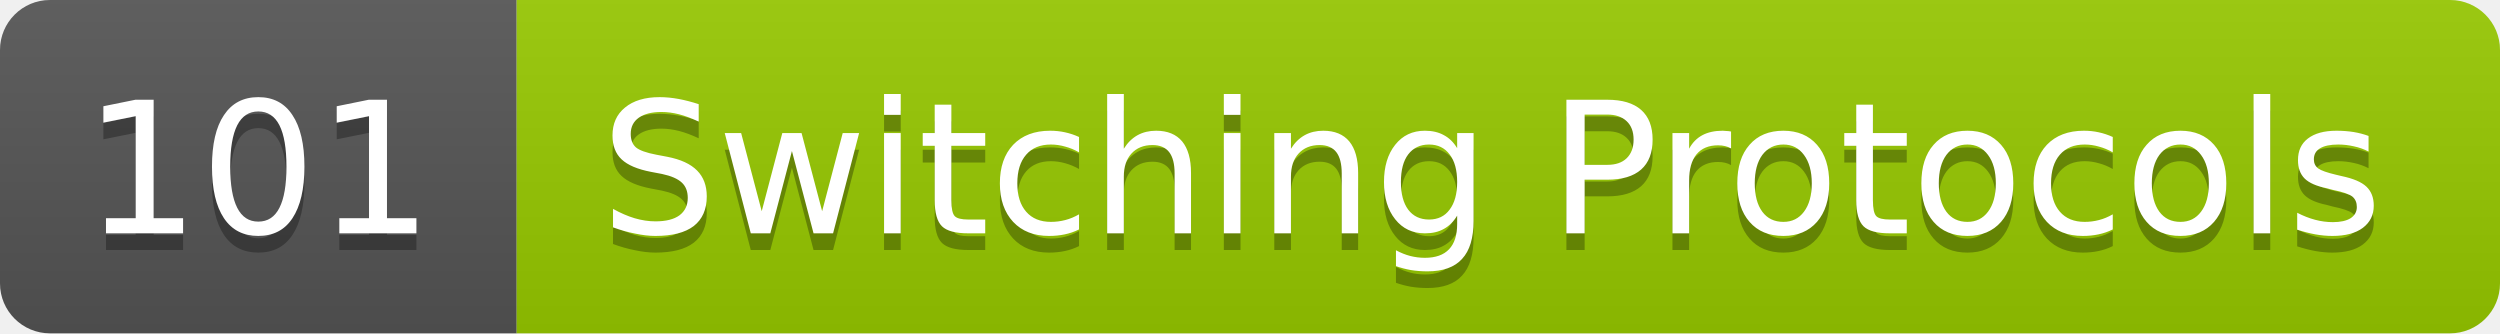
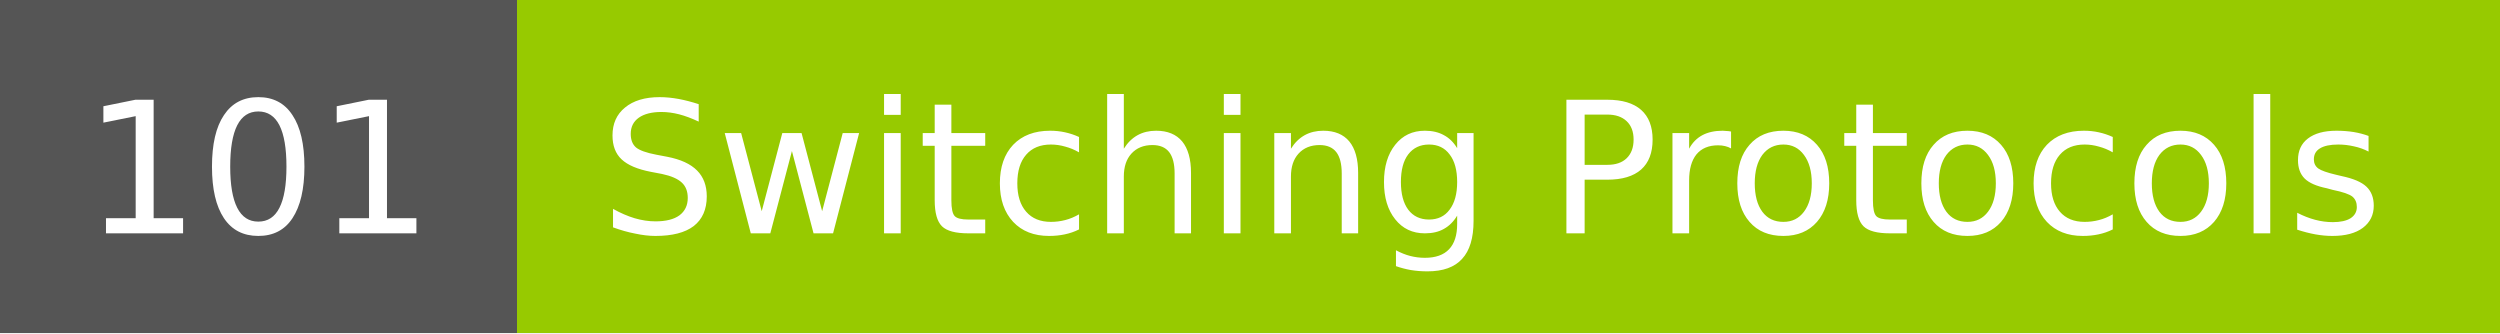
<svg xmlns="http://www.w3.org/2000/svg" width="150" height="20">
-   <linearGradient id="smooth" x2="0" y2="100%">
-     <stop offset="0" stop-color="#bbb" stop-opacity=".1" />
-     <stop offset="1" stop-opacity=".1" />
-   </linearGradient>
-   <clipPath id="round">
-     <rect width="150" height="20" rx="3" fill="#fff" />
-   </clipPath>
-   <g clip-path="url(#round)">
+   <g shape-rendering="crispEdges">
    <rect width="31" height="20" fill="#555" />
    <rect x="31" width="119" height="20" fill="#97CA00" />
-     <rect width="150" height="20" fill="url(#smooth)" />
  </g>
  <g fill="#fff" text-anchor="middle" font-family="DejaVu Sans,Verdana,Geneva,sans-serif" font-size="11">
-     <text x="15.5" y="15" fill="#010101" fill-opacity=".3">101</text>
    <text x="15.5" y="14">101</text>
-     <text x="89.5" y="15" fill="#010101" fill-opacity=".3">Switching Protocols</text>
    <text x="89.5" y="14">Switching Protocols</text>
  </g>
</svg>
